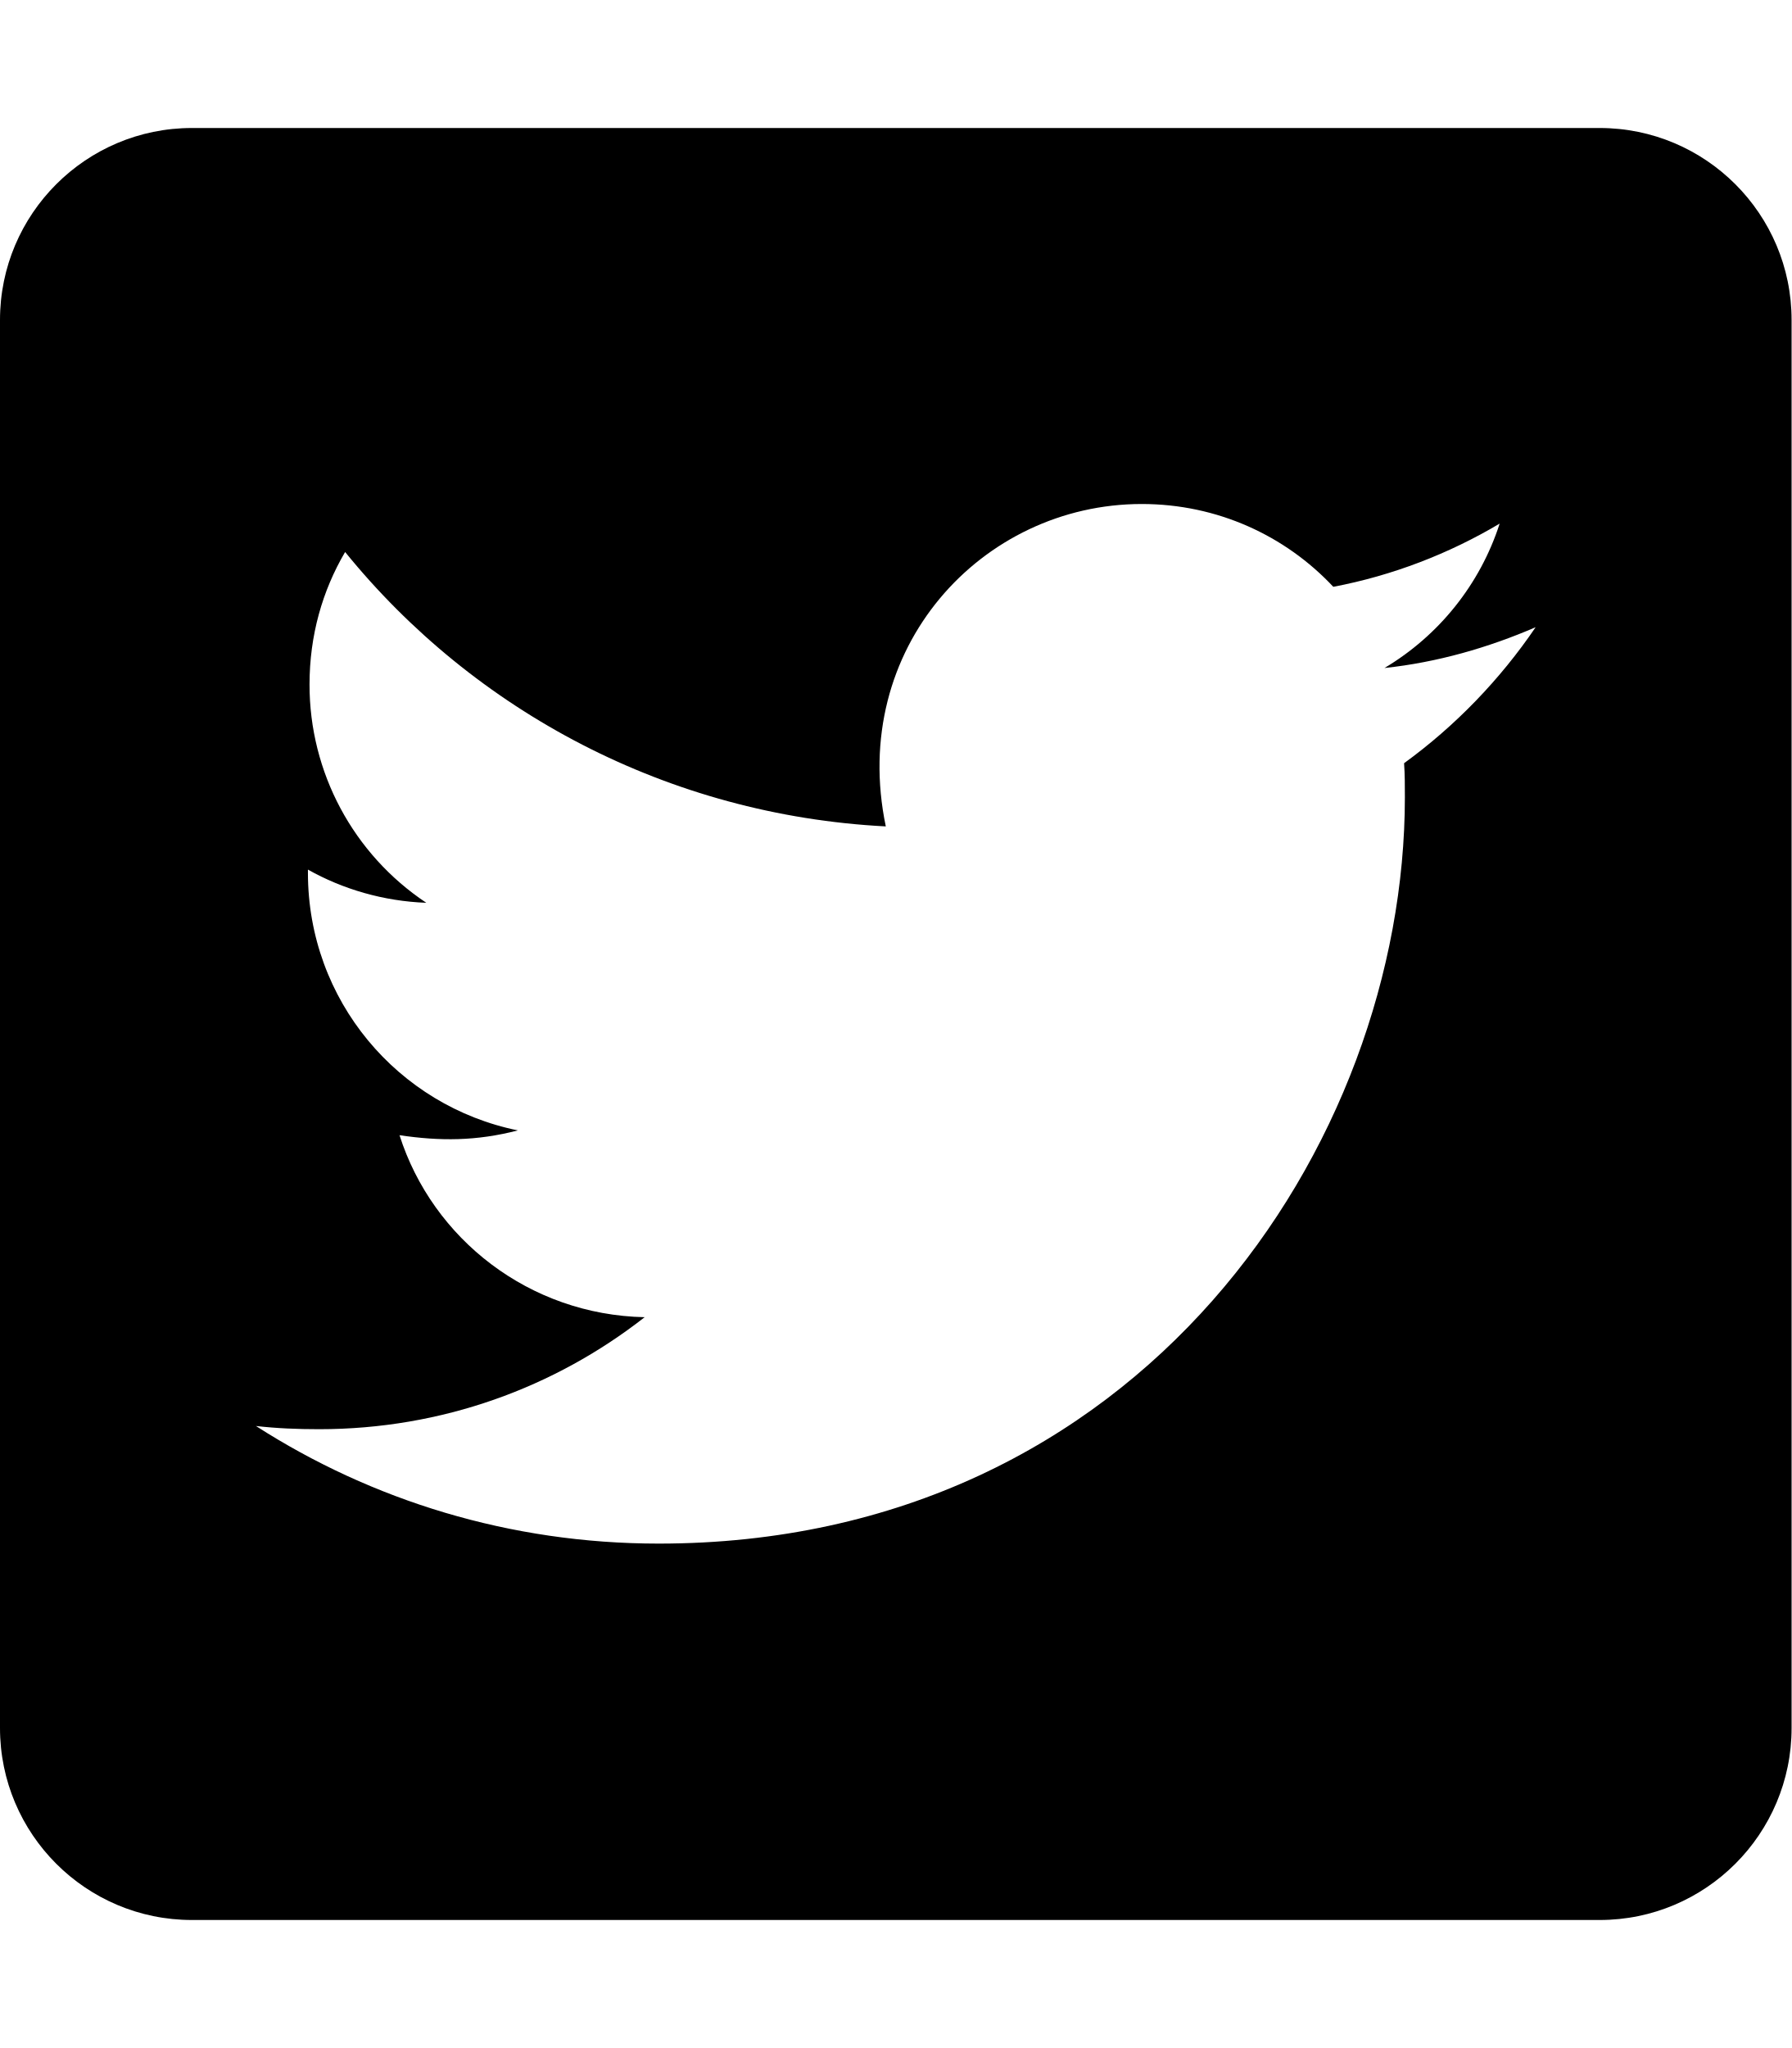
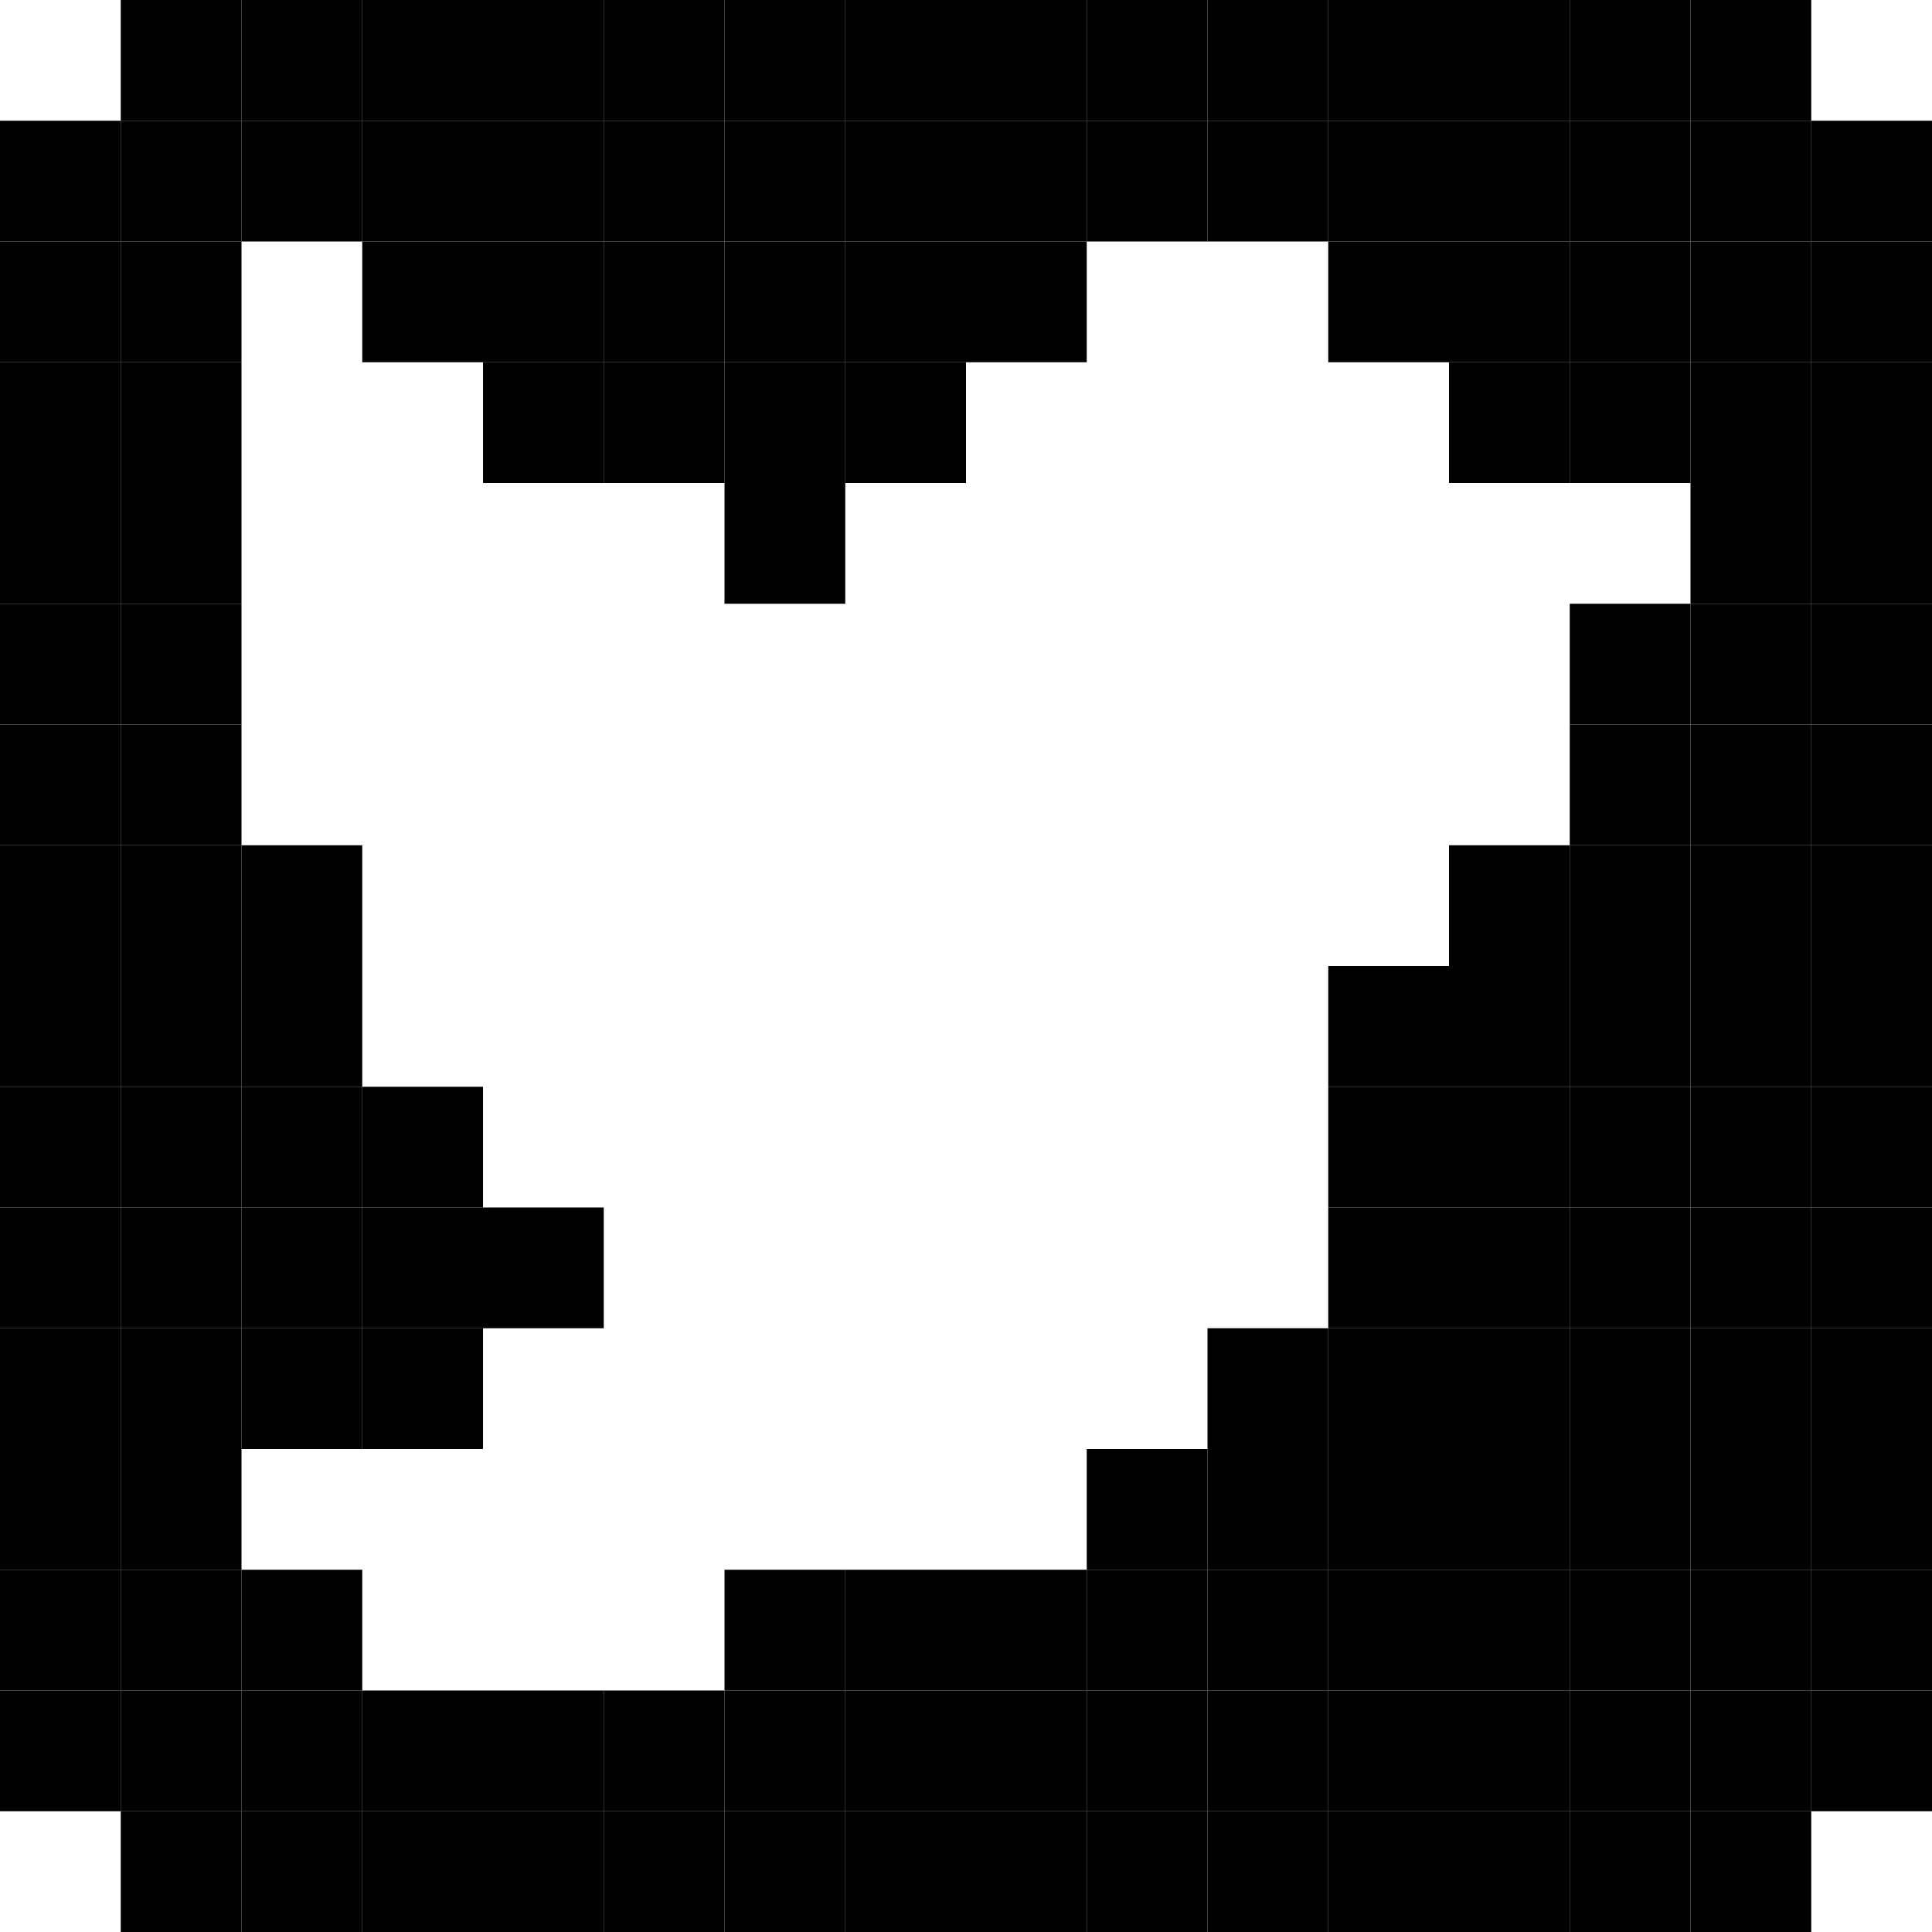
- <svg xmlns="http://www.w3.org/2000/svg" aria-hidden="true" focusable="false" role="img" viewBox="0 0 448 512">
-   <path fill="currentColor" d="M400 32H48C21.5 32 0 53.5 0 80v352c0 26.5 21.5 48 48 48h352c26.5 0 48-21.5 48-48V80c0-26.5-21.5-48-48-48zm-48.9 158.8c.2 2.8.2 5.7.2 8.5 0 86.7-66 186.6-186.6 186.6-37.2 0-71.7-10.8-100.7-29.4 5.3.6 10.4.8 15.8.8 30.7 0 58.9-10.4 81.4-28-28.8-.6-53-19.5-61.3-45.5 10.1 1.5 19.2 1.5 29.6-1.2-30-6.1-52.5-32.5-52.5-64.4v-.8c8.7 4.9 18.9 7.9 29.6 8.3a65.447 65.447 0 0 1-29.2-54.6c0-12.2 3.2-23.4 8.9-33.1 32.3 39.8 80.8 65.8 135.2 68.6-9.3-44.5 24-80.6 64-80.6 18.9 0 35.9 7.9 47.9 20.7 14.8-2.8 29-8.3 41.6-15.8-4.9 15.2-15.2 28-28.8 36.1 13.2-1.4 26-5.1 37.8-10.2-8.9 13.1-20.1 24.7-32.9 34z" />
+ <svg xmlns="http://www.w3.org/2000/svg" class="fill-current" aria-hidden="true" focusable="false" role="img" viewBox="0 0 16 16">
+   <rect x="15" y="14" width="1" height="1" />
+   <rect x="15" y="13" width="1" height="1" />
+   <rect x="15" y="12" width="1" height="1" />
+   <rect x="15" y="11" width="1" height="1" />
+   <rect x="15" y="10" width="1" height="1" />
+   <rect x="15" y="9" width="1" height="1" />
+   <rect x="15" y="8" width="1" height="1" />
+   <rect x="15" y="7" width="1" height="1" />
+   <rect x="15" y="6" width="1" height="1" />
+   <rect x="15" y="5" width="1" height="1" />
+   <rect x="15" y="4" width="1" height="1" />
+   <rect x="15" y="3" width="1" height="1" />
+   <rect x="15" y="2" width="1" height="1" />
+   <rect x="15" y="1" width="1" height="1" />
+   <rect x="14" y="15" width="1" height="1" />
+   <rect x="14" y="14" width="1" height="1" />
+   <rect x="14" y="13" width="1" height="1" />
+   <rect x="14" y="12" width="1" height="1" />
+   <rect x="14" y="11" width="1" height="1" />
+   <rect x="14" y="10" width="1" height="1" />
+   <rect x="14" y="9" width="1" height="1" />
+   <rect x="14" y="8" width="1" height="1" />
+   <rect x="14" y="7" width="1" height="1" />
+   <rect x="14" y="6" width="1" height="1" />
+   <rect x="14" y="5" width="1" height="1" />
+   <rect x="14" y="4" width="1" height="1" />
+   <rect x="14" y="3" width="1" height="1" />
+   <rect x="14" y="2" width="1" height="1" />
+   <rect x="14" y="1" width="1" height="1" />
+   <rect x="14" width="1" height="1" />
+   <rect x="13" y="15" width="1" height="1" />
+   <rect x="13" y="14" width="1" height="1" />
+   <rect x="13" y="13" width="1" height="1" />
+   <rect x="13" y="12" width="1" height="1" />
+   <rect x="13" y="11" width="1" height="1" />
+   <rect x="13" y="10" width="1" height="1" />
+   <rect x="13" y="9" width="1" height="1" />
+   <rect x="13" y="8" width="1" height="1" />
+   <rect x="13" y="7" width="1" height="1" />
+   <rect x="13" y="6" width="1" height="1" />
+   <rect x="13" y="5" width="1" height="1" />
+   <rect x="13" y="3" width="1" height="1" />
+   <rect x="13" y="2" width="1" height="1" />
+   <rect x="13" y="1" width="1" height="1" />
+   <rect x="13" width="1" height="1" />
+   <rect x="12" y="15" width="1" height="1" />
+   <rect x="12" y="14" width="1" height="1" />
+   <rect x="12" y="13" width="1" height="1" />
+   <rect x="12" y="12" width="1" height="1" />
+   <rect x="12" y="11" width="1" height="1" />
+   <rect x="12" y="10" width="1" height="1" />
+   <rect x="12" y="9" width="1" height="1" />
+   <rect x="12" y="8" width="1" height="1" />
+   <rect x="12" y="7" width="1" height="1" />
+   <rect x="12" y="3" width="1" height="1" />
+   <rect x="12" y="2" width="1" height="1" />
+   <rect x="12" y="1" width="1" height="1" />
+   <rect x="12" width="1" height="1" />
+   <rect x="11" y="15" width="1" height="1" />
+   <rect x="11" y="14" width="1" height="1" />
+   <rect x="11" y="13" width="1" height="1" />
+   <rect x="11" y="12" width="1" height="1" />
+   <rect x="11" y="11" width="1" height="1" />
+   <rect x="11" y="10" width="1" height="1" />
+   <rect x="11" y="9" width="1" height="1" />
+   <rect x="11" y="8" width="1" height="1" />
+   <rect x="11" y="2" width="1" height="1" />
+   <rect x="11" y="1" width="1" height="1" />
+   <rect x="11" width="1" height="1" />
+   <rect x="10" y="15" width="1" height="1" />
+   <rect x="10" y="14" width="1" height="1" />
+   <rect x="10" y="13" width="1" height="1" />
+   <rect x="10" y="12" width="1" height="1" />
+   <rect x="10" y="11" width="1" height="1" />
+   <rect x="10" y="1" width="1" height="1" />
+   <rect x="10" width="1" height="1" />
+   <rect x="9" y="15" width="1" height="1" />
+   <rect x="9" y="14" width="1" height="1" />
+   <rect x="9" y="13" width="1" height="1" />
+   <rect x="9" y="12" width="1" height="1" />
+   <rect x="9" y="1" width="1" height="1" />
+   <rect x="9" width="1" height="1" />
+   <rect x="8" y="15" width="1" height="1" />
+   <rect x="8" y="14" width="1" height="1" />
+   <rect x="8" y="13" width="1" height="1" />
+   <rect x="8" y="2" width="1" height="1" />
+   <rect x="8" y="1" width="1" height="1" />
+   <rect x="8" width="1" height="1" />
+   <rect x="7" y="15" width="1" height="1" />
+   <rect x="7" y="14" width="1" height="1" />
+   <rect x="7" y="13" width="1" height="1" />
+   <rect x="7" y="3" width="1" height="1" />
+   <rect x="7" y="2" width="1" height="1" />
+   <rect x="7" y="1" width="1" height="1" />
+   <rect x="7" width="1" height="1" />
+   <rect x="6" y="15" width="1" height="1" />
+   <rect x="6" y="14" width="1" height="1" />
+   <rect x="6" y="13" width="1" height="1" />
+   <rect x="6" y="4" width="1" height="1" />
+   <rect x="6" y="3" width="1" height="1" />
+   <rect x="6" y="2" width="1" height="1" />
+   <rect x="6" y="1" width="1" height="1" />
+   <rect x="6" width="1" height="1" />
+   <rect x="5" y="15" width="1" height="1" />
+   <rect x="5" y="14" width="1" height="1" />
+   <rect x="5" y="3" width="1" height="1" />
+   <rect x="5" y="2" width="1" height="1" />
+   <rect x="5" y="1" width="1" height="1" />
+   <rect x="5" width="1" height="1" />
+   <rect x="4" y="15" width="1" height="1" />
+   <rect x="4" y="14" width="1" height="1" />
+   <rect x="4" y="10" width="1" height="1" />
+   <rect x="4" y="3" width="1" height="1" />
+   <rect x="4" y="2" width="1" height="1" />
+   <rect x="4" y="1" width="1" height="1" />
+   <rect x="4" width="1" height="1" />
+   <rect x="3" y="15" width="1" height="1" />
+   <rect x="3" y="14" width="1" height="1" />
+   <rect x="3" y="11" width="1" height="1" />
+   <rect x="3" y="10" width="1" height="1" />
+   <rect x="3" y="9" width="1" height="1" />
+   <rect x="3" y="2" width="1" height="1" />
+   <rect x="3" y="1" width="1" height="1" />
+   <rect x="3" width="1" height="1" />
+   <rect x="2" y="15" width="1" height="1" />
+   <rect x="2" y="14" width="1" height="1" />
+   <rect x="2" y="13" width="1" height="1" />
+   <rect x="2" y="11" width="1" height="1" />
+   <rect x="2" y="10" width="1" height="1" />
+   <rect x="2" y="9" width="1" height="1" />
+   <rect x="2" y="8" width="1" height="1" />
+   <rect x="2" y="7" width="1" height="1" />
+   <rect x="2" y="1" width="1" height="1" />
+   <rect x="2" width="1" height="1" />
+   <rect x="1" y="15" width="1" height="1" />
+   <rect x="1" y="14" width="1" height="1" />
+   <rect x="1" y="13" width="1" height="1" />
+   <rect x="1" y="12" width="1" height="1" />
+   <rect x="1" y="11" width="1" height="1" />
+   <rect x="1" y="10" width="1" height="1" />
+   <rect x="1" y="9" width="1" height="1" />
+   <rect x="1" y="8" width="1" height="1" />
+   <rect x="1" y="7" width="1" height="1" />
+   <rect x="1" y="6" width="1" height="1" />
+   <rect x="1" y="5" width="1" height="1" />
+   <rect x="1" y="4" width="1" height="1" />
+   <rect x="1" y="3" width="1" height="1" />
+   <rect x="1" y="2" width="1" height="1" />
+   <rect x="1" y="1" width="1" height="1" />
+   <rect x="1" width="1" height="1" />
+   <rect y="14" width="1" height="1" />
+   <rect y="13" width="1" height="1" />
+   <rect y="12" width="1" height="1" />
+   <rect y="11" width="1" height="1" />
+   <rect y="10" width="1" height="1" />
+   <rect y="9" width="1" height="1" />
+   <rect y="8" width="1" height="1" />
+   <rect y="7" width="1" height="1" />
+   <rect y="6" width="1" height="1" />
+   <rect y="5" width="1" height="1" />
+   <rect y="4" width="1" height="1" />
+   <rect y="3" width="1" height="1" />
+   <rect y="2" width="1" height="1" />
+   <rect y="1" width="1" height="1" />
</svg>
